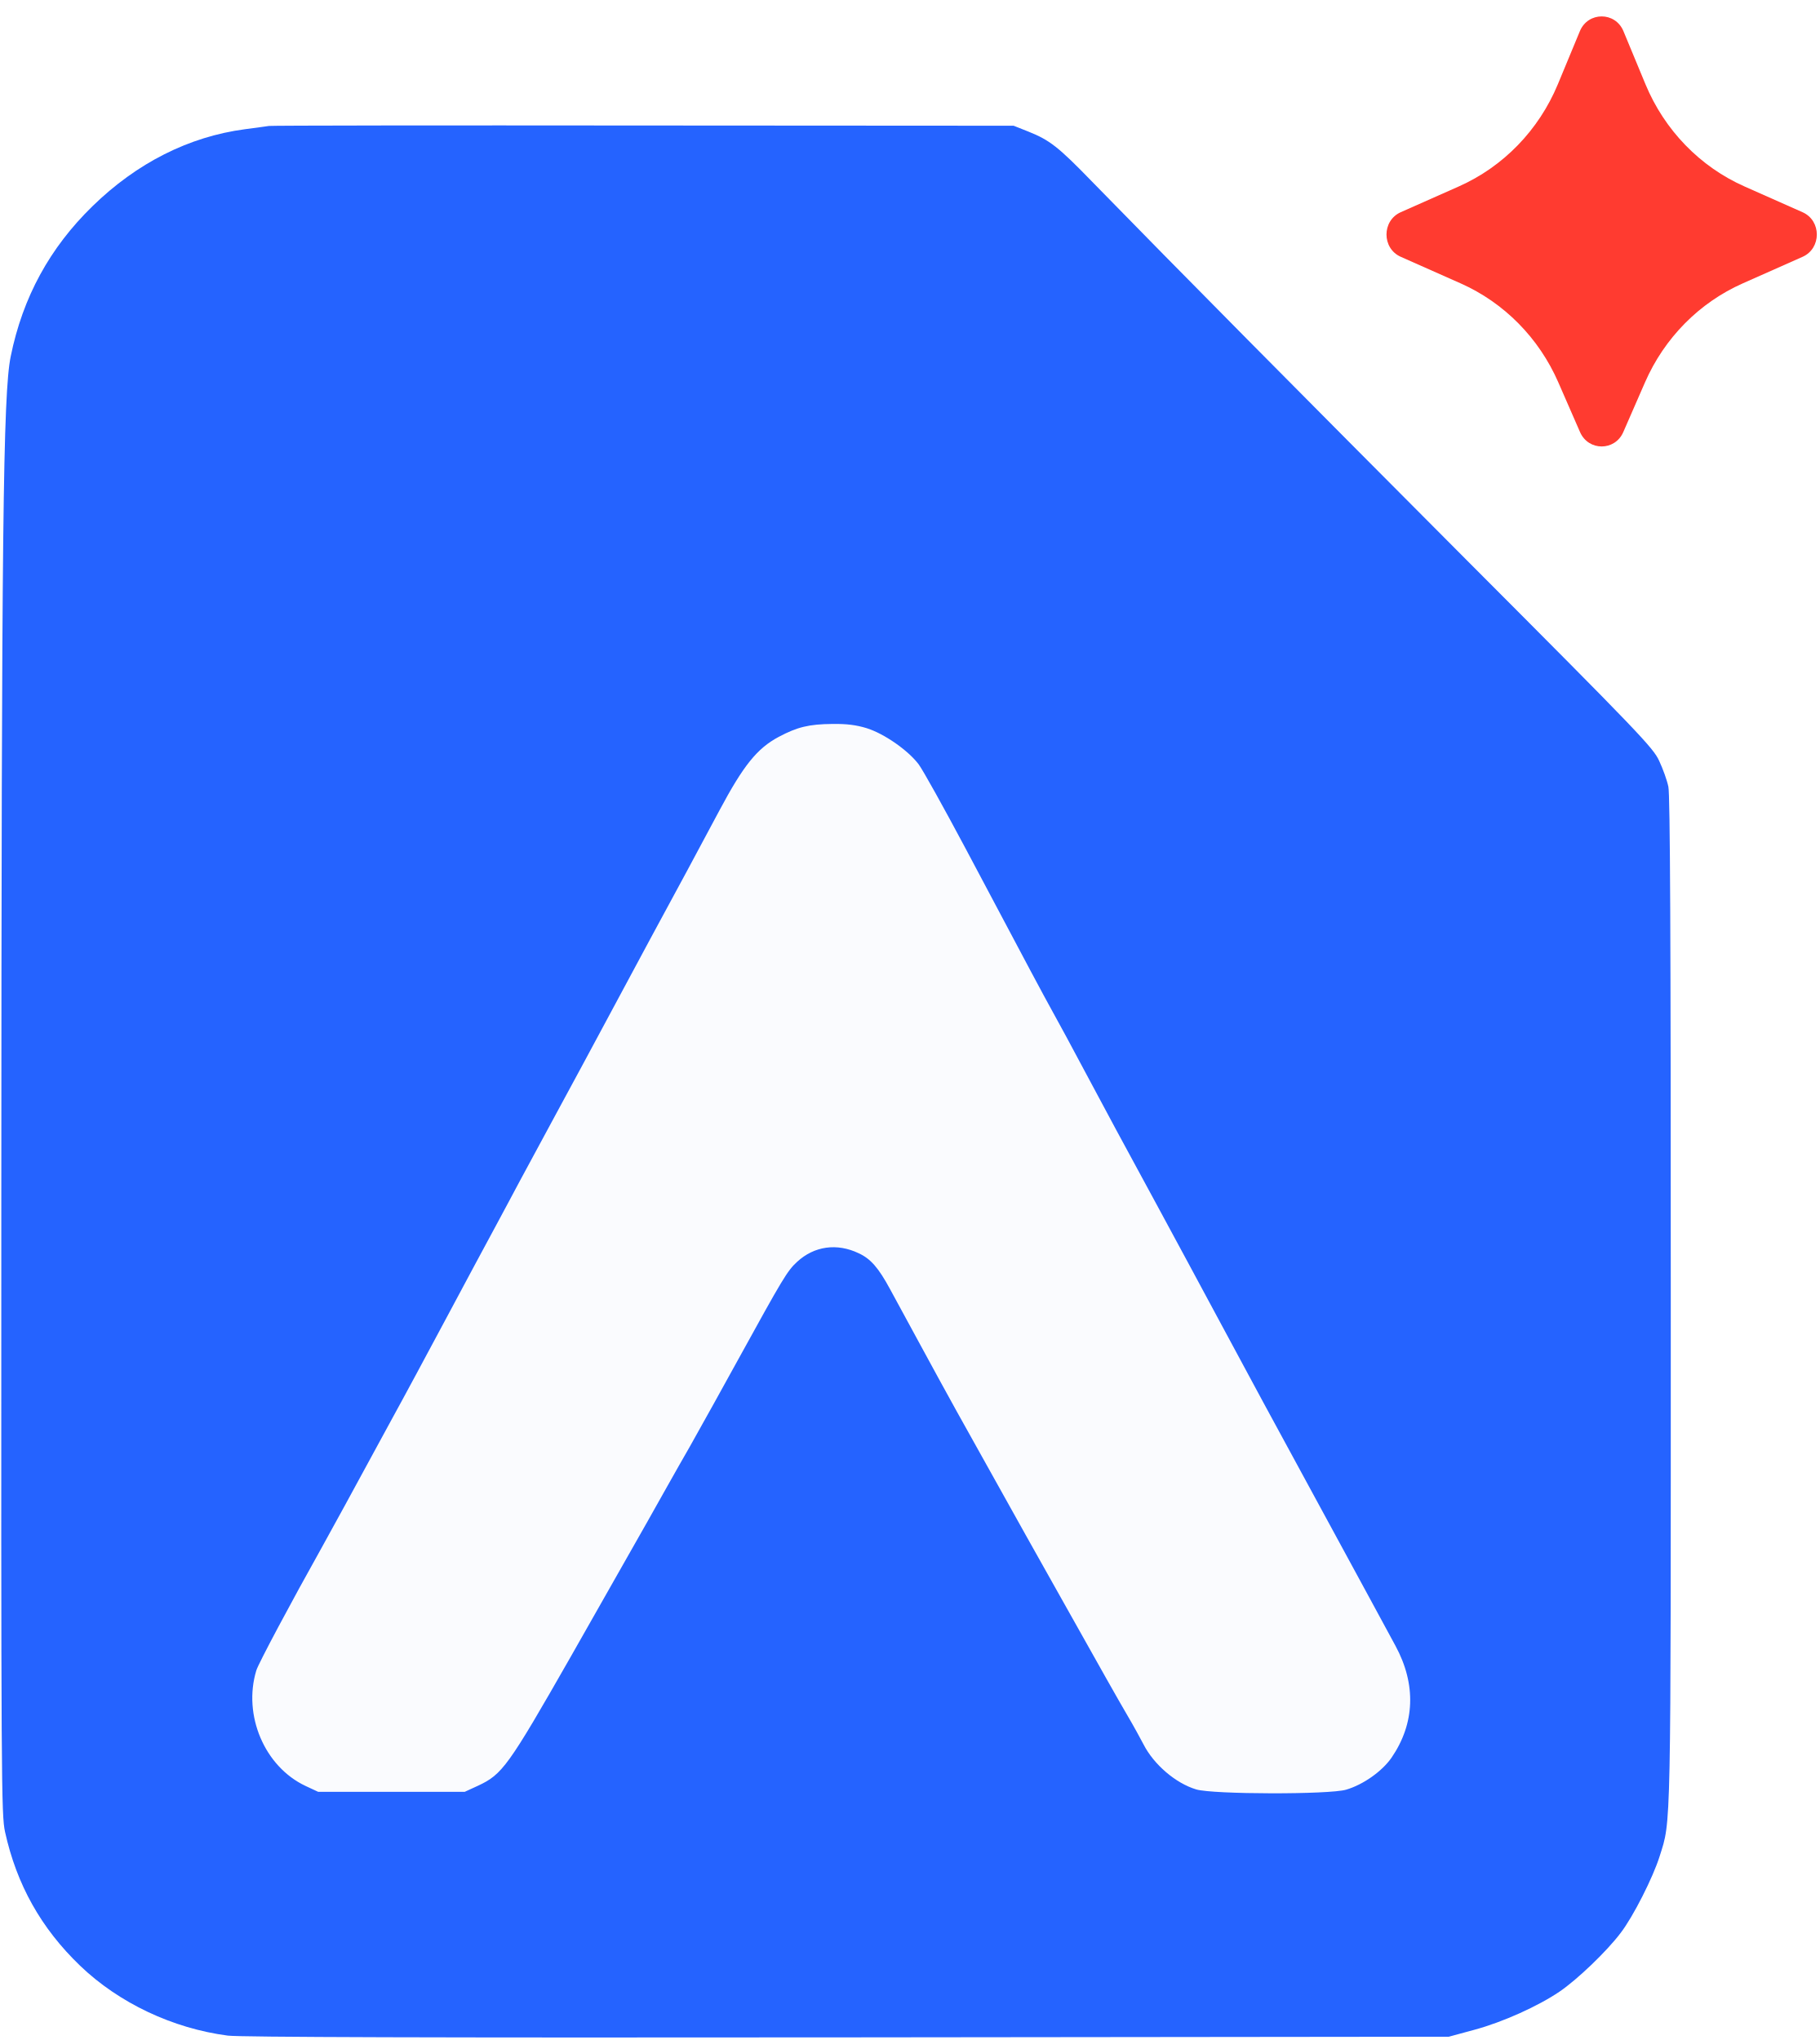
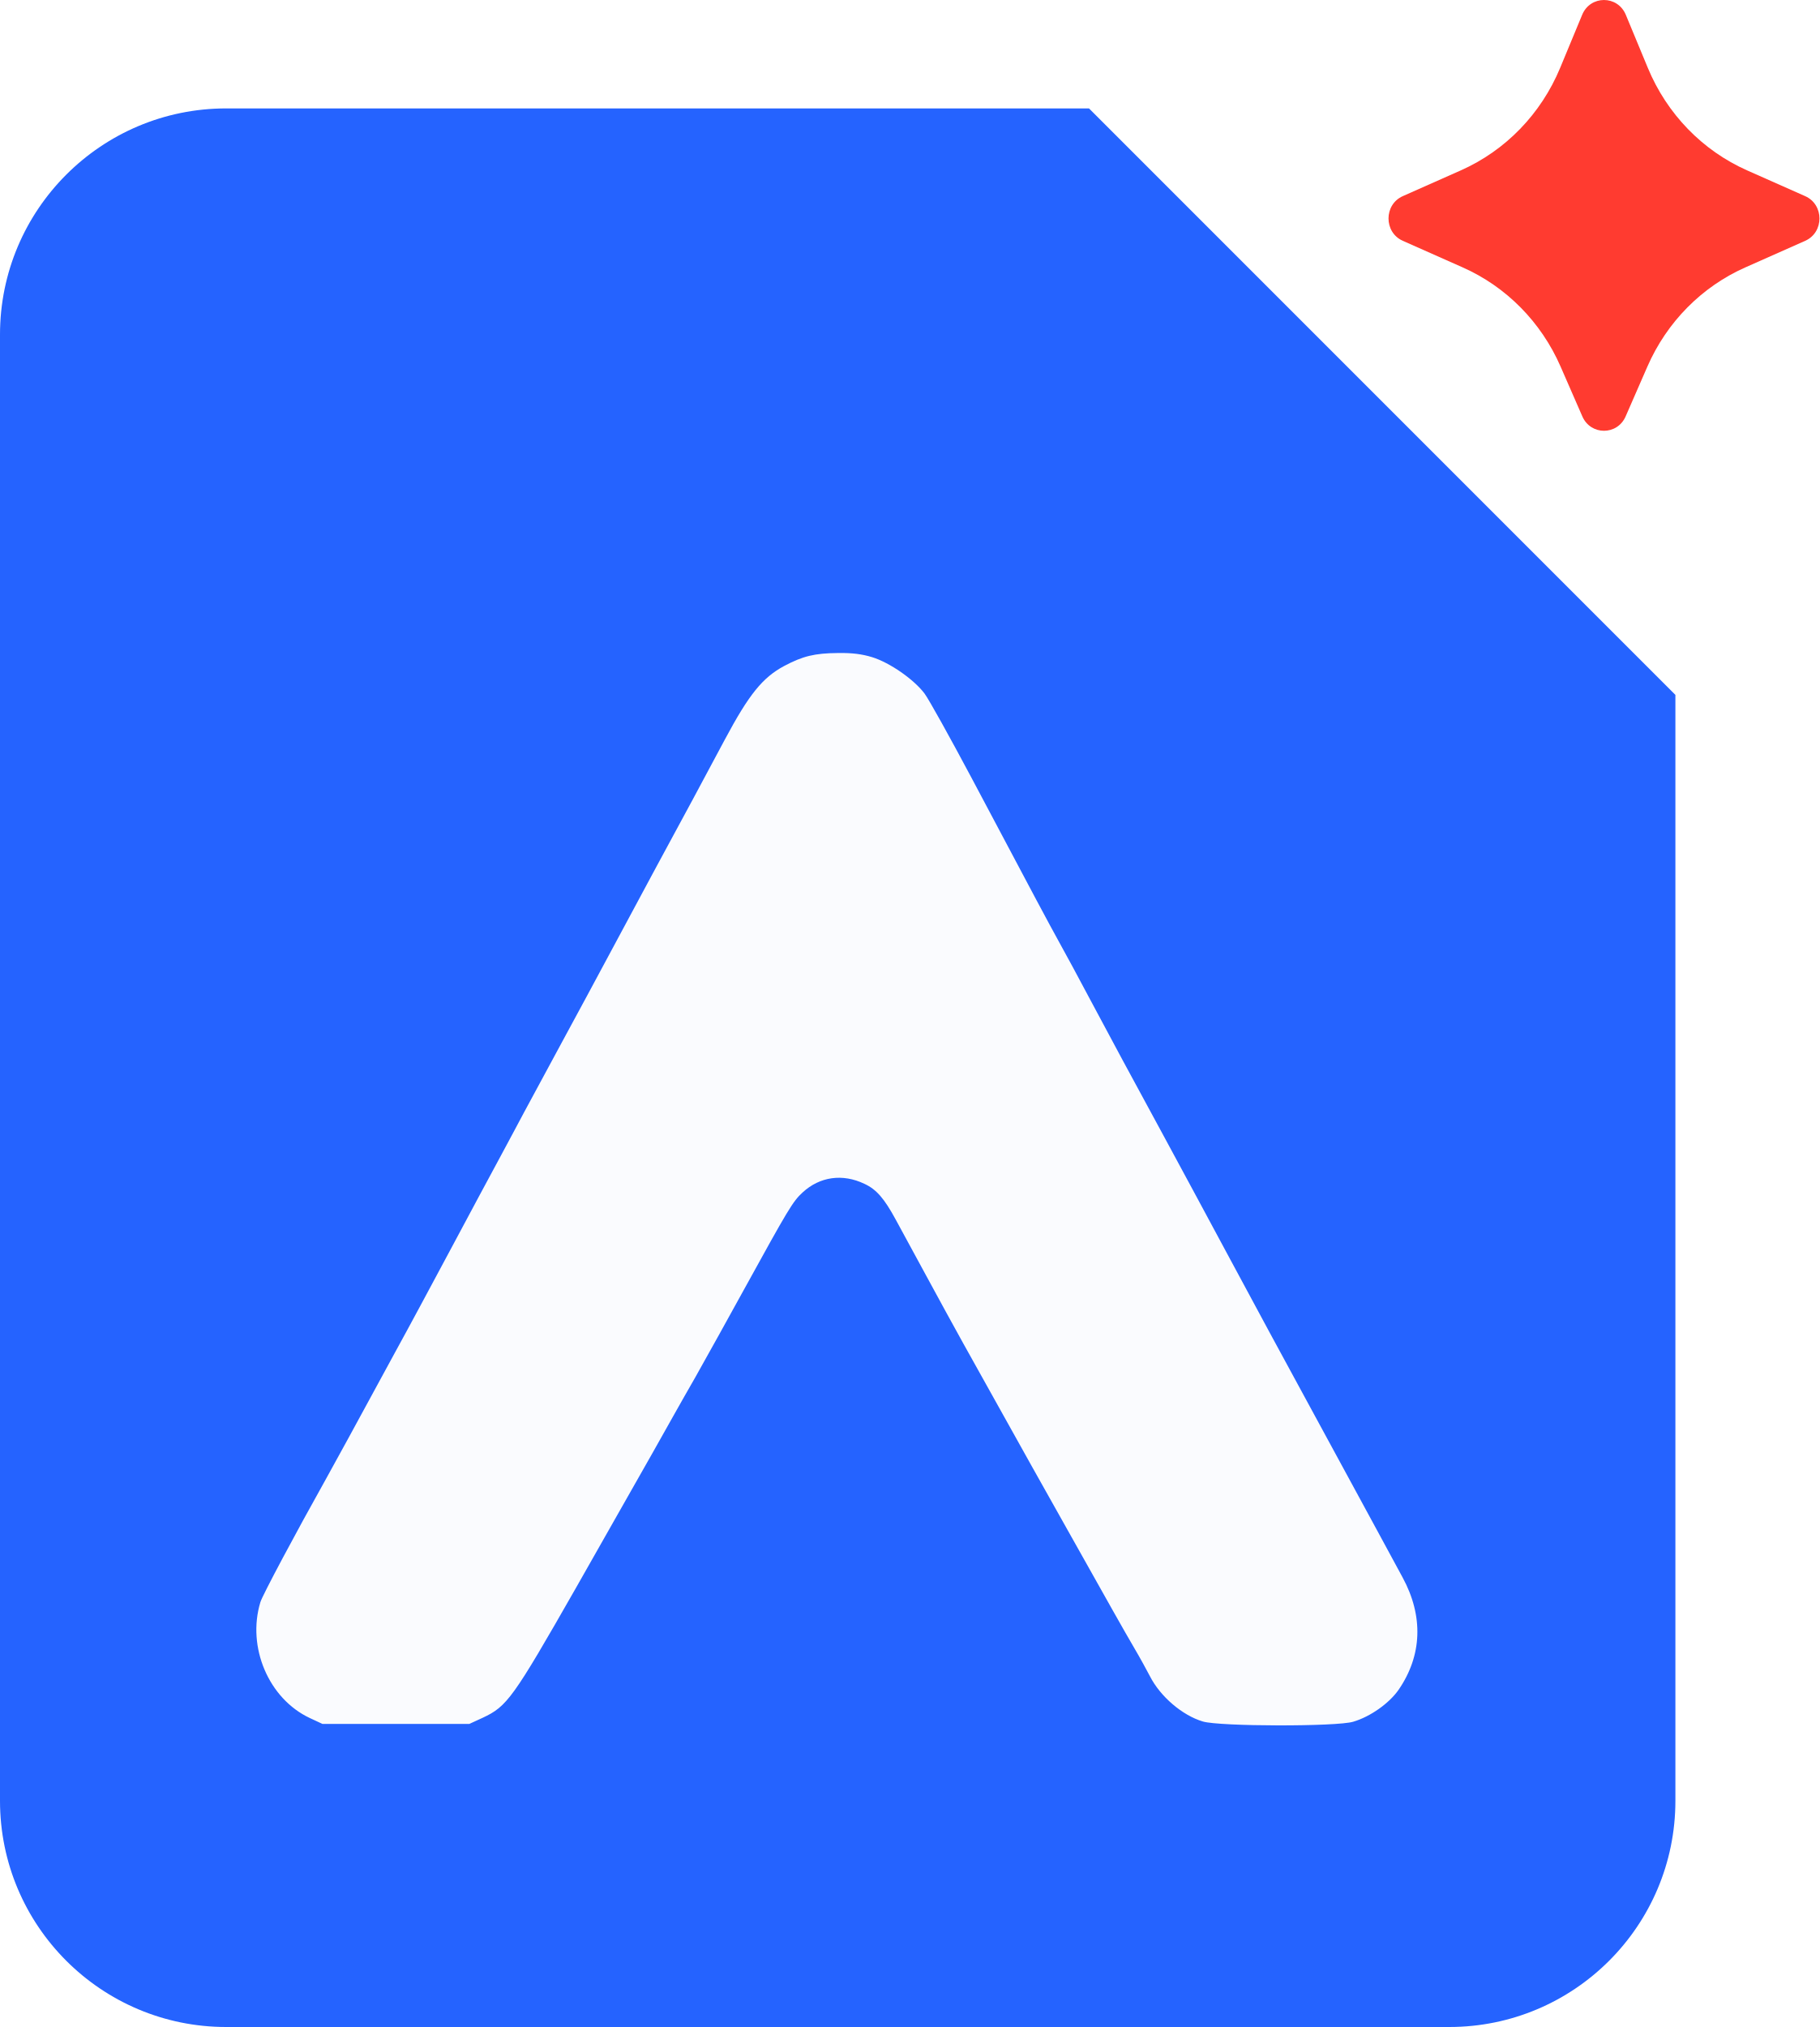
- <svg xmlns="http://www.w3.org/2000/svg" viewBox="246 145 832 933" role="img" aria-label="AgentDeck">
-   <rect x="330" y="474" width="600" height="520" fill="#fafbfe" />
-   <path d="M 369,202.6 c -1.4,0.2 -6.3,0.9 -11,1.5 c -25.6,3.4 -49.4,15.4 -69.7,35.2 c -19.5,19 -31.9,41.6 -37.4,68.7 c -3.5,17.1 -4.2,79.3 -4.3,384.5 c -0.1,269.5 0,282.4 1.7,290.3 c 5.3,24.1 16.5,44.1 34.3,61.2 c 17.8,17.1 42.4,28.7 67.6,32 c 5.8,0.7 91.5,1 283.3,0.8 l 275,-0.3 l 11.8,-3.2 c 12.9,-3.5 28.9,-10.7 38.8,-17.4 c 8.1,-5.5 21.7,-18.5 28,-26.9 c 5.7,-7.4 14.8,-25.4 17.8,-35 c 5.3,-16.8 5.1,-7.7 5.1,-254.7 c 0,-166.4 -0.3,-230.7 -1.1,-234.5 c -0.6,-2.9 -2.5,-8.2 -4.2,-11.8 c -2.7,-6 -9,-12.6 -88.7,-92.5 c -77.3,-77.6 -130.9,-131.7 -170.5,-172.3 c -15.6,-16.1 -19.5,-19.1 -29.2,-23 l -6.8,-2.7 l -169,-0.1 c -92.9,-0.1 -170.1,0 -171.5,0.2 z m 273.2,275.4 c 8.1,2.5 19.1,10.2 23.9,16.6 c 2,2.7 11.6,20 21.4,38.4 c 30.6,57.7 34.6,65.2 40,75 c 2.9,5.2 9,16.5 13.5,25 c 10.7,20.1 18.8,35.1 34.5,64 c 7,12.9 19.7,36.5 28.3,52.5 c 8.5,15.9 29.2,54.2 46,85 c 16.7,30.8 32.2,59.2 34.3,63.2 c 9.6,17.7 8.9,35.6 -1.8,51.2 c -4.3,6.2 -12.9,12.3 -20.7,14.6 c -7.5,2.3 -61,2.2 -68.6,-0.1 c -9.4,-2.8 -19.4,-11.4 -24.1,-20.6 c -1.2,-2.3 -4.5,-8.4 -7.4,-13.3 c -4.8,-8.2 -10.8,-18.9 -30.5,-54 c -3.7,-6.6 -10.9,-19.4 -16,-28.5 c -9.1,-16.3 -16.9,-30.3 -31.4,-56.3 c -4,-7.2 -11.6,-21.1 -16.8,-30.7 c -5.2,-9.6 -11.4,-21 -13.8,-25.4 c -5.3,-9.8 -8.9,-13.9 -14.3,-16.4 c -10,-4.8 -20.4,-3.3 -28.2,3.9 c -4.5,4.1 -6.6,7.7 -26.8,44.4 c -6.3,11.5 -16.3,29.5 -22.2,40 c -6,10.4 -14.7,26 -19.5,34.5 c -4.8,8.5 -20.5,36.2 -34.9,61.5 c -28.8,50.5 -31.4,54 -42.5,59.2 l -6.1,2.8 l -33.5,0 l -33.5,0 l -5.8,-2.7 c -18.7,-8.8 -28.7,-32.3 -22.5,-52.8 c 0.9,-3.1 16.3,-31.9 29.8,-56 c 4.6,-8.3 12.9,-23.4 32.2,-59 c 5.3,-9.6 16.4,-30.3 24.8,-46 c 8.4,-15.7 18.6,-34.8 22.8,-42.5 c 4.1,-7.7 9,-16.7 10.7,-20 c 1.8,-3.3 9.1,-16.8 16.2,-30 c 7.2,-13.2 18.3,-33.9 24.8,-46 c 6.5,-12.1 15,-27.9 18.8,-35 c 12.6,-23.2 22,-40.7 31.7,-58.9 c 11,-20.6 17.2,-28.3 27.1,-33.6 c 8.5,-4.5 13.8,-5.8 24.5,-5.9 c 6.6,-0.1 11,0.5 15.6,1.9 z" fill="#2563ff" />
-   <path d="M 998.23,319.84 l -9.95,22.78 c -3.82,8.76 -15.94,8.76 -19.77,0 l -9.95,-22.78 c -8.86,-20.28 -24.79,-36.42 -44.66,-45.24 L 886.53,262.45 c -8.7,-3.86 -8.7,-16.53 0,-20.4 l 26.52,-11.77 C 933.44,221.23 949.65,204.5 958.36,183.54 l 10.07,-24.28 c 3.74,-9.01 16.19,-9.01 19.93,0 L 998.43,183.54 c 8.7,20.97 24.92,37.71 45.31,46.75 l 26.52,11.77 c 8.7,3.86 8.7,16.53 0,20.4 l -27.38,12.16 C 1023.02,283.43 1007.08,299.57 998.23,319.84 z" fill="#ff3b30" />
+ <svg xmlns="http://www.w3.org/2000/svg" viewBox="0 -64.70 1085.99 1209.70" role="img" aria-label="AgentDeck">
+   <path d="M 135 0 H 650 L 1000 350 V 1010 A 135 135 0 0 1 865 1145 H 135 A 135 135 0 0 1 0 1010 V 135 A 135 135 0 0 1 135 0 Z" fill="#2563ff" />
+   <g transform="translate(0 -30)">
+     <path d="M 520.569 357.501 c 10.602 3.271 24.999 13.347 31.281 21.722 c 2.618 3.533 15.183 26.171 28.009 50.249 c 40.050 75.504 45.286 85.318 52.354 98.142 c 3.796 6.805 11.780 21.591 17.669 32.714 c 14.005 26.302 24.606 45.931 45.155 83.748 c 9.162 16.880 25.784 47.763 37.040 68.700 c 11.125 20.806 38.218 70.924 60.207 111.228 c 21.858 40.304 42.145 77.467 44.893 82.701 c 12.565 23.162 11.649 46.585 -2.356 66.998 c -5.628 8.113 -16.884 16.095 -27.093 19.105 c -9.816 3.010 -79.839 2.879 -89.786 -0.131 c -12.303 -3.664 -25.391 -14.918 -31.543 -26.956 c -1.571 -3.010 -5.890 -10.992 -9.685 -17.404 c -6.282 -10.730 -14.135 -24.732 -39.920 -70.662 c -4.843 -8.637 -14.266 -25.386 -20.941 -37.294 c -11.910 -21.330 -22.119 -39.649 -41.098 -73.672 c -5.235 -9.422 -15.183 -27.611 -21.988 -40.173 c -6.806 -12.562 -14.921 -27.480 -18.062 -33.238 c -6.937 -12.824 -11.649 -18.189 -18.716 -21.460 c -13.088 -6.281 -26.700 -4.318 -36.909 5.103 c -5.890 5.365 -8.638 10.076 -35.077 58.100 c -8.246 15.048 -21.334 38.603 -29.056 52.343 c -7.853 13.609 -19.240 34.023 -25.522 45.145 c -6.282 11.123 -26.831 47.370 -45.678 80.477 c -37.695 66.082 -41.098 70.662 -55.626 77.467 l -7.984 3.664 l -43.846 0.000 l -43.846 0.000 l -7.591 -3.533 c -24.475 -11.515 -37.564 -42.267 -29.449 -69.092 c 1.178 -4.057 21.334 -41.743 39.003 -73.280 c 6.021 -10.861 16.884 -30.620 42.145 -77.205 c 6.937 -12.562 21.465 -39.649 32.459 -60.194 c 10.994 -20.544 24.344 -45.538 29.842 -55.614 c 5.366 -10.076 11.780 -21.853 14.005 -26.171 c 2.356 -4.318 11.910 -21.984 21.203 -39.257 c 9.424 -17.273 23.952 -44.360 32.459 -60.194 c 8.507 -15.834 19.633 -36.509 24.606 -45.800 c 16.491 -30.359 28.794 -53.259 41.490 -77.074 c 14.397 -26.956 22.512 -37.032 35.470 -43.968 c 11.125 -5.889 18.062 -7.590 32.067 -7.721 c 8.638 -0.131 14.397 0.654 20.418 2.486 z" fill="#fafbfe" />
+   </g>
+   <path d="M 983.307 154.026 l -13.007 29.775 c -4.993 11.450 -20.837 11.450 -25.843 0.000 l -13.007 -29.775 c -11.582 -26.508 -32.405 -47.604 -58.379 -59.132 L 837.294 79.013 c -11.373 -5.045 -11.373 -21.606 0.000 -26.664 l 34.667 -15.384 C 898.614 25.135 919.804 3.268 931.190 -24.129 l 13.163 -31.736 c 4.889 -11.777 21.163 -11.777 26.052 0.000 L 983.569 -24.129 c 11.373 27.409 32.575 49.290 59.229 61.106 l 34.667 15.384 c 11.373 5.045 11.373 21.606 0.000 26.664 l -35.791 15.894 C 1015.712 106.435 994.876 127.532 983.307 154.026 Z" fill="#ff3b30" />
</svg>
